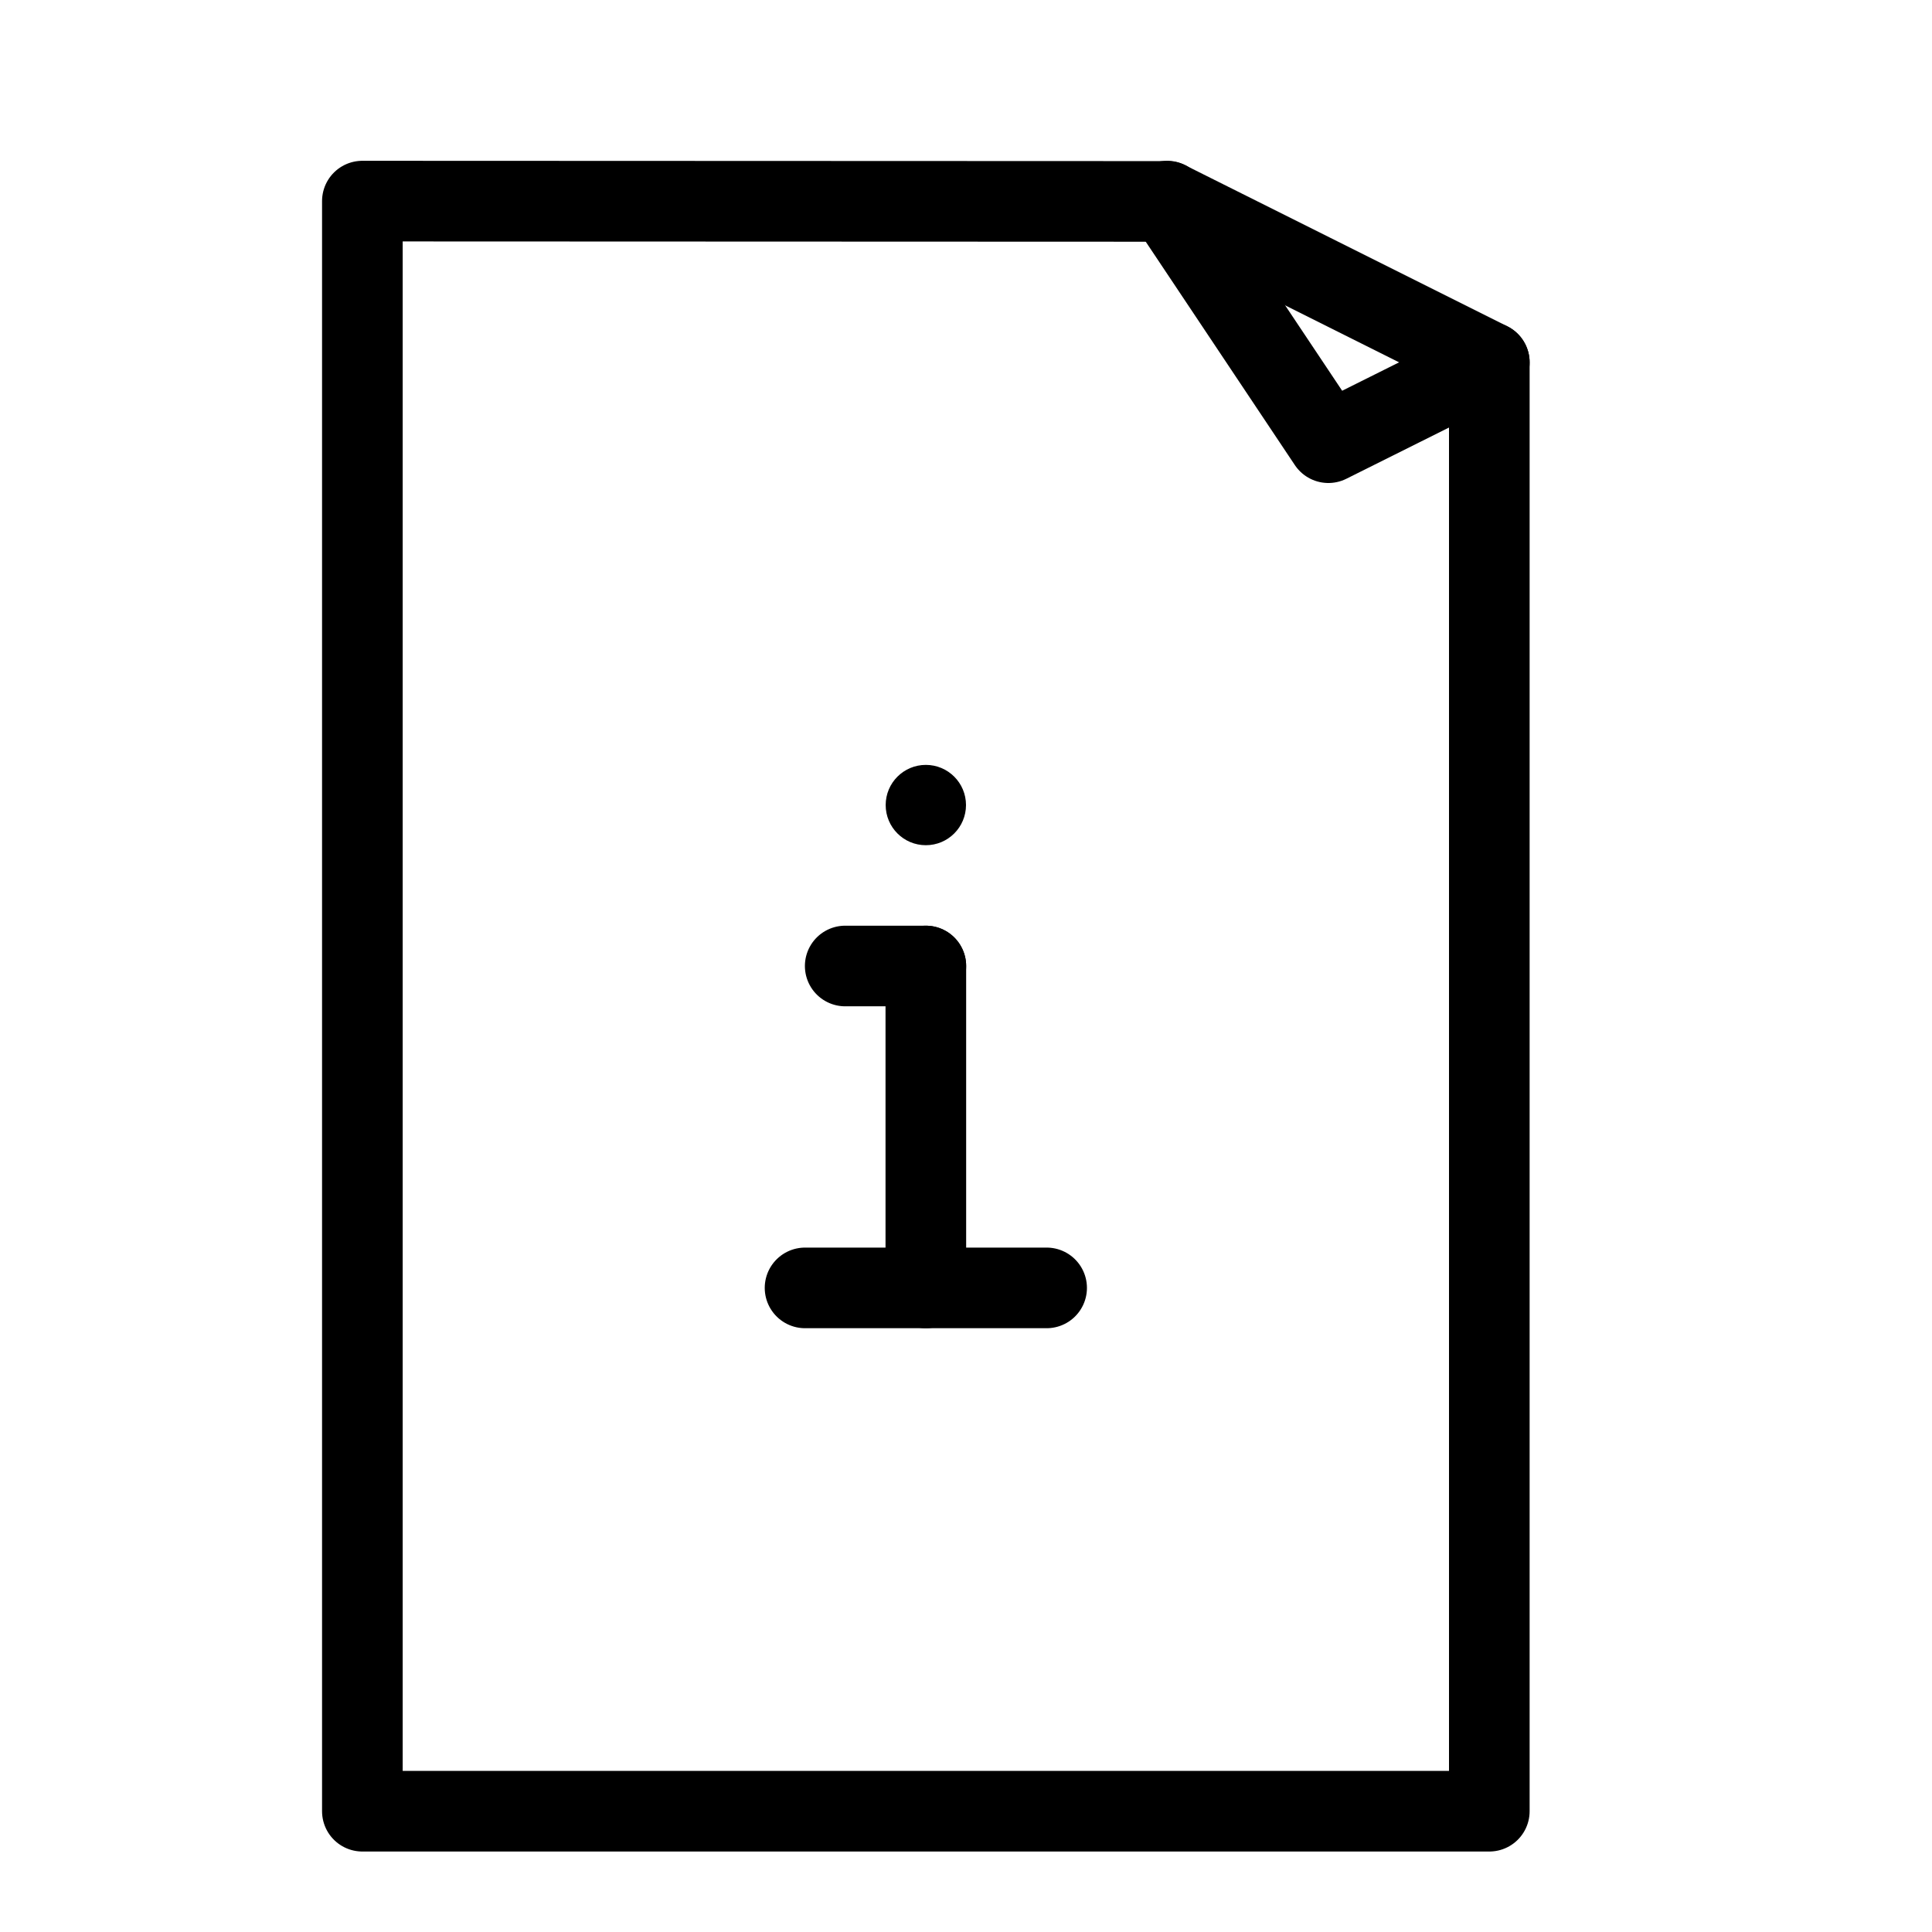
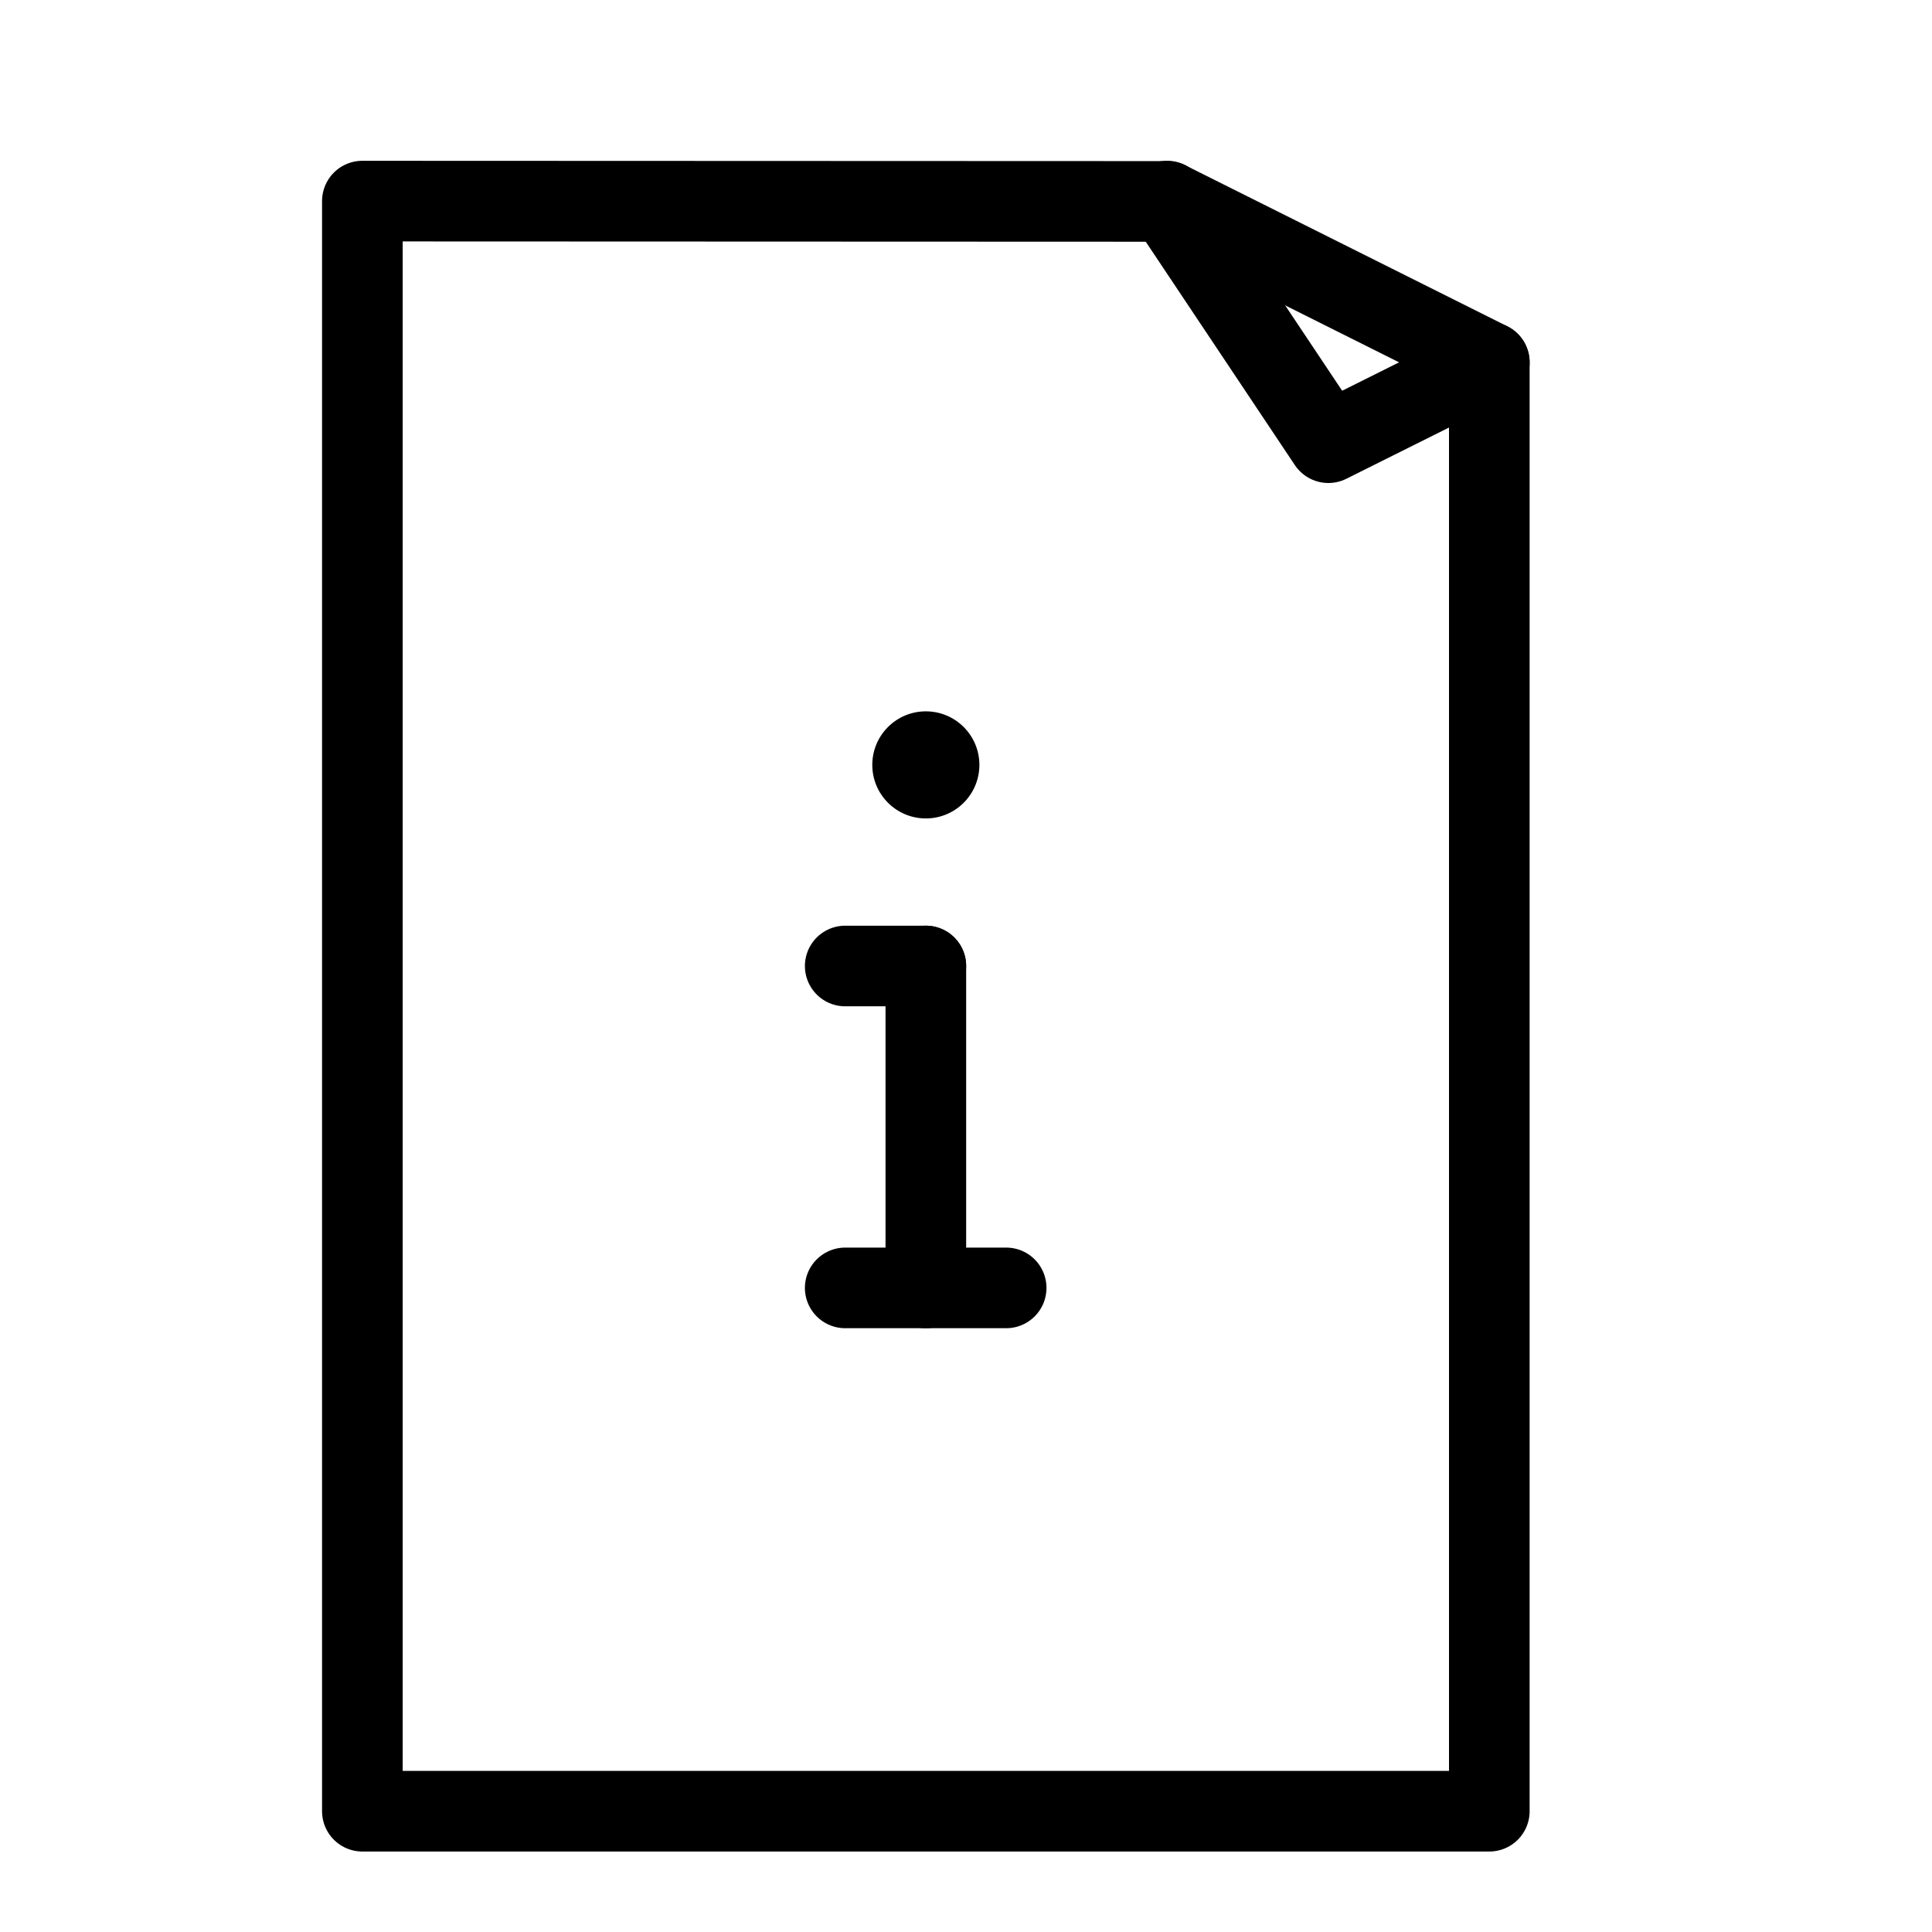
<svg xmlns="http://www.w3.org/2000/svg" width="24" height="24" viewBox="0 0 6.35 6.35" version="1.1" id="svg1">
  <defs id="defs1" />
  <path style="fill:none;fill-opacity:0.33;stroke:#000000;stroke-width:0.265;stroke-linecap:round;stroke-linejoin:round;stroke-miterlimit:10" d="M 1.191,0.661 V 5.953 l 3.704,-1e-7 0,-4.762 -1.058,-0.529 z" id="path1" />
  <path style="fill:none;fill-opacity:0.33;stroke:#000000;stroke-width:0.265;stroke-linecap:round;stroke-linejoin:round;stroke-miterlimit:10" d="M 3.836,0.661 4.366,1.455 4.895,1.191" id="path2" />
-   <circle style="fill:#000000;fill-opacity:1;stroke:none;stroke-width:0.265;stroke-linecap:round;stroke-linejoin:round;stroke-miterlimit:10" id="path3" cx="3.043" cy="2.646" r="0.132" />
+   <circle style="fill:#000000;fill-opacity:1;stroke:none;stroke-width:1.323;stroke-linecap:round;stroke-linejoin:round;stroke-miterlimit:10;stroke-dasharray:none" id="path3" cx="3.043" cy="2.514" r="0.176" />
  <path style="fill:none;fill-opacity:1;stroke:#000000;stroke-width:0.265;stroke-linecap:round;stroke-linejoin:round;stroke-miterlimit:10;stroke-opacity:1" d="M 3.043,3.175 V 4.233" id="path4" />
-   <path style="fill:none;fill-opacity:1;stroke:#000000;stroke-width:0.265;stroke-linecap:round;stroke-linejoin:round;stroke-miterlimit:10;stroke-opacity:1" d="M 2.646,4.233 H 3.44" id="path5" />
+   <path style="fill:none;fill-opacity:1;stroke:#000000;stroke-width:0.265;stroke-linecap:round;stroke-linejoin:round;stroke-miterlimit:10;stroke-opacity:1" d="M 2.778,4.233 H 3.307" id="path5" />
  <path style="fill:none;fill-opacity:1;stroke:#000000;stroke-width:0.265;stroke-linecap:round;stroke-linejoin:round;stroke-miterlimit:10;stroke-opacity:1" d="M 3.043,3.175 H 2.778" id="path6" />
</svg>
